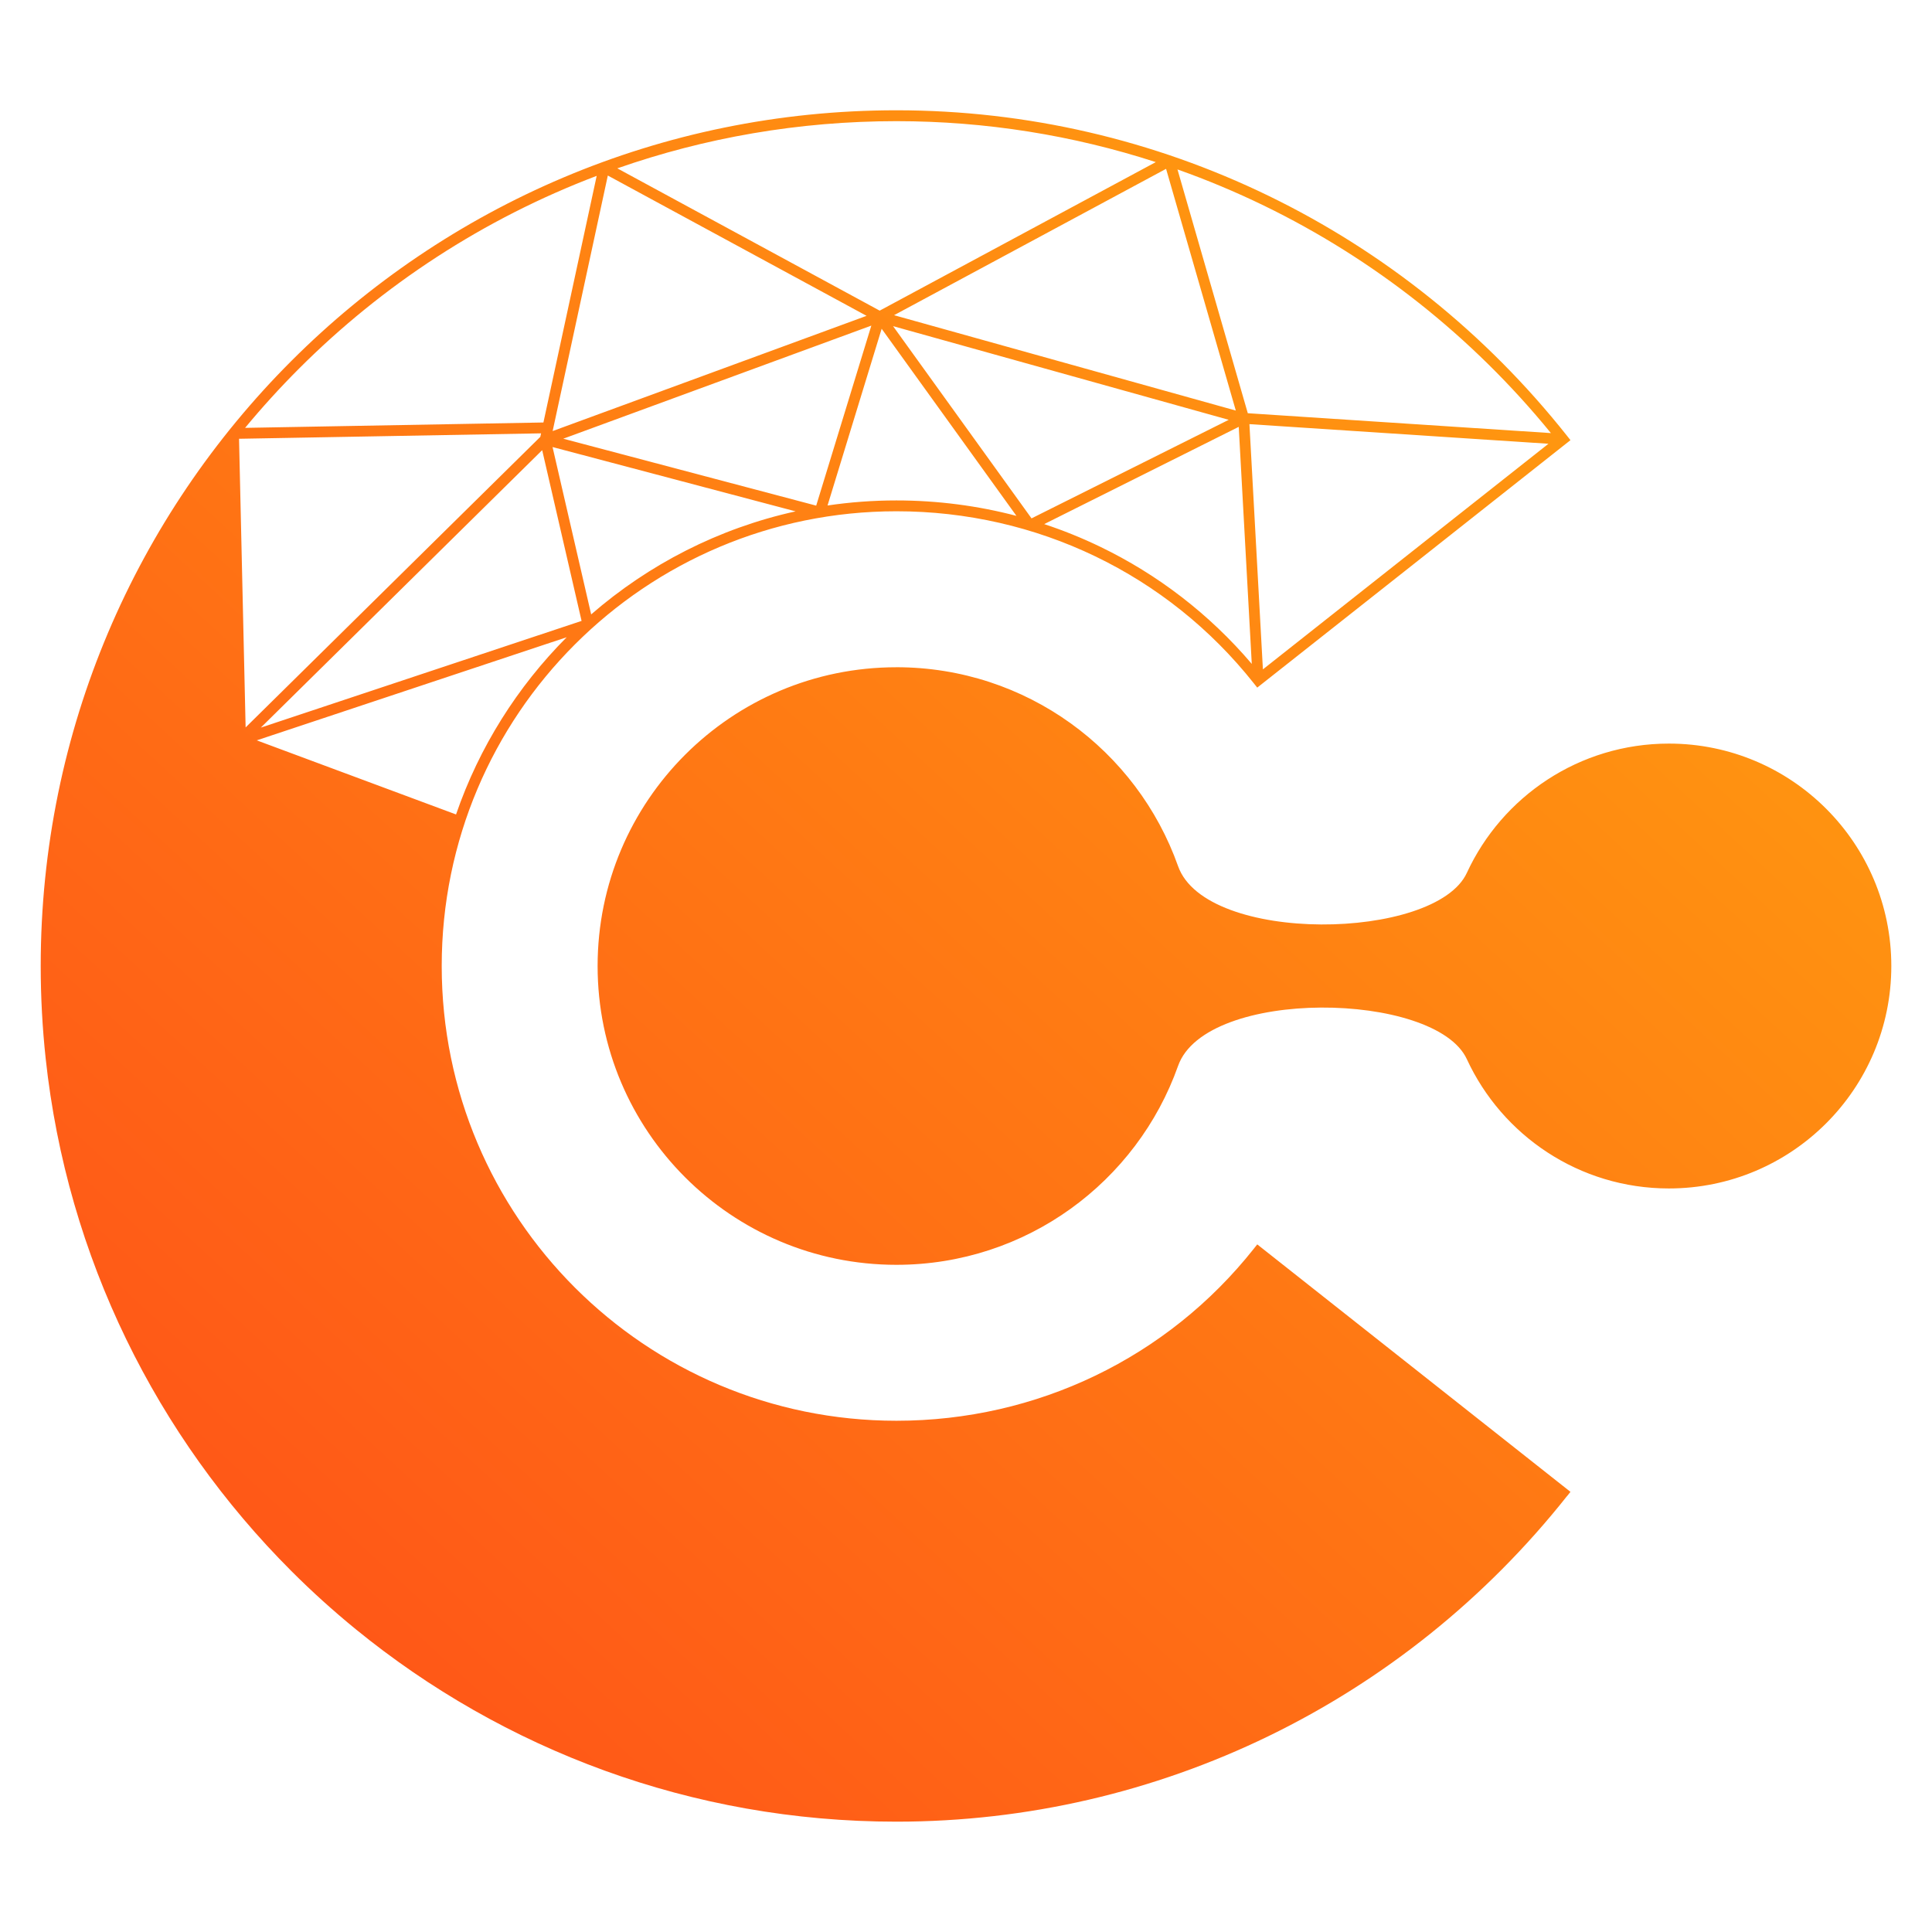
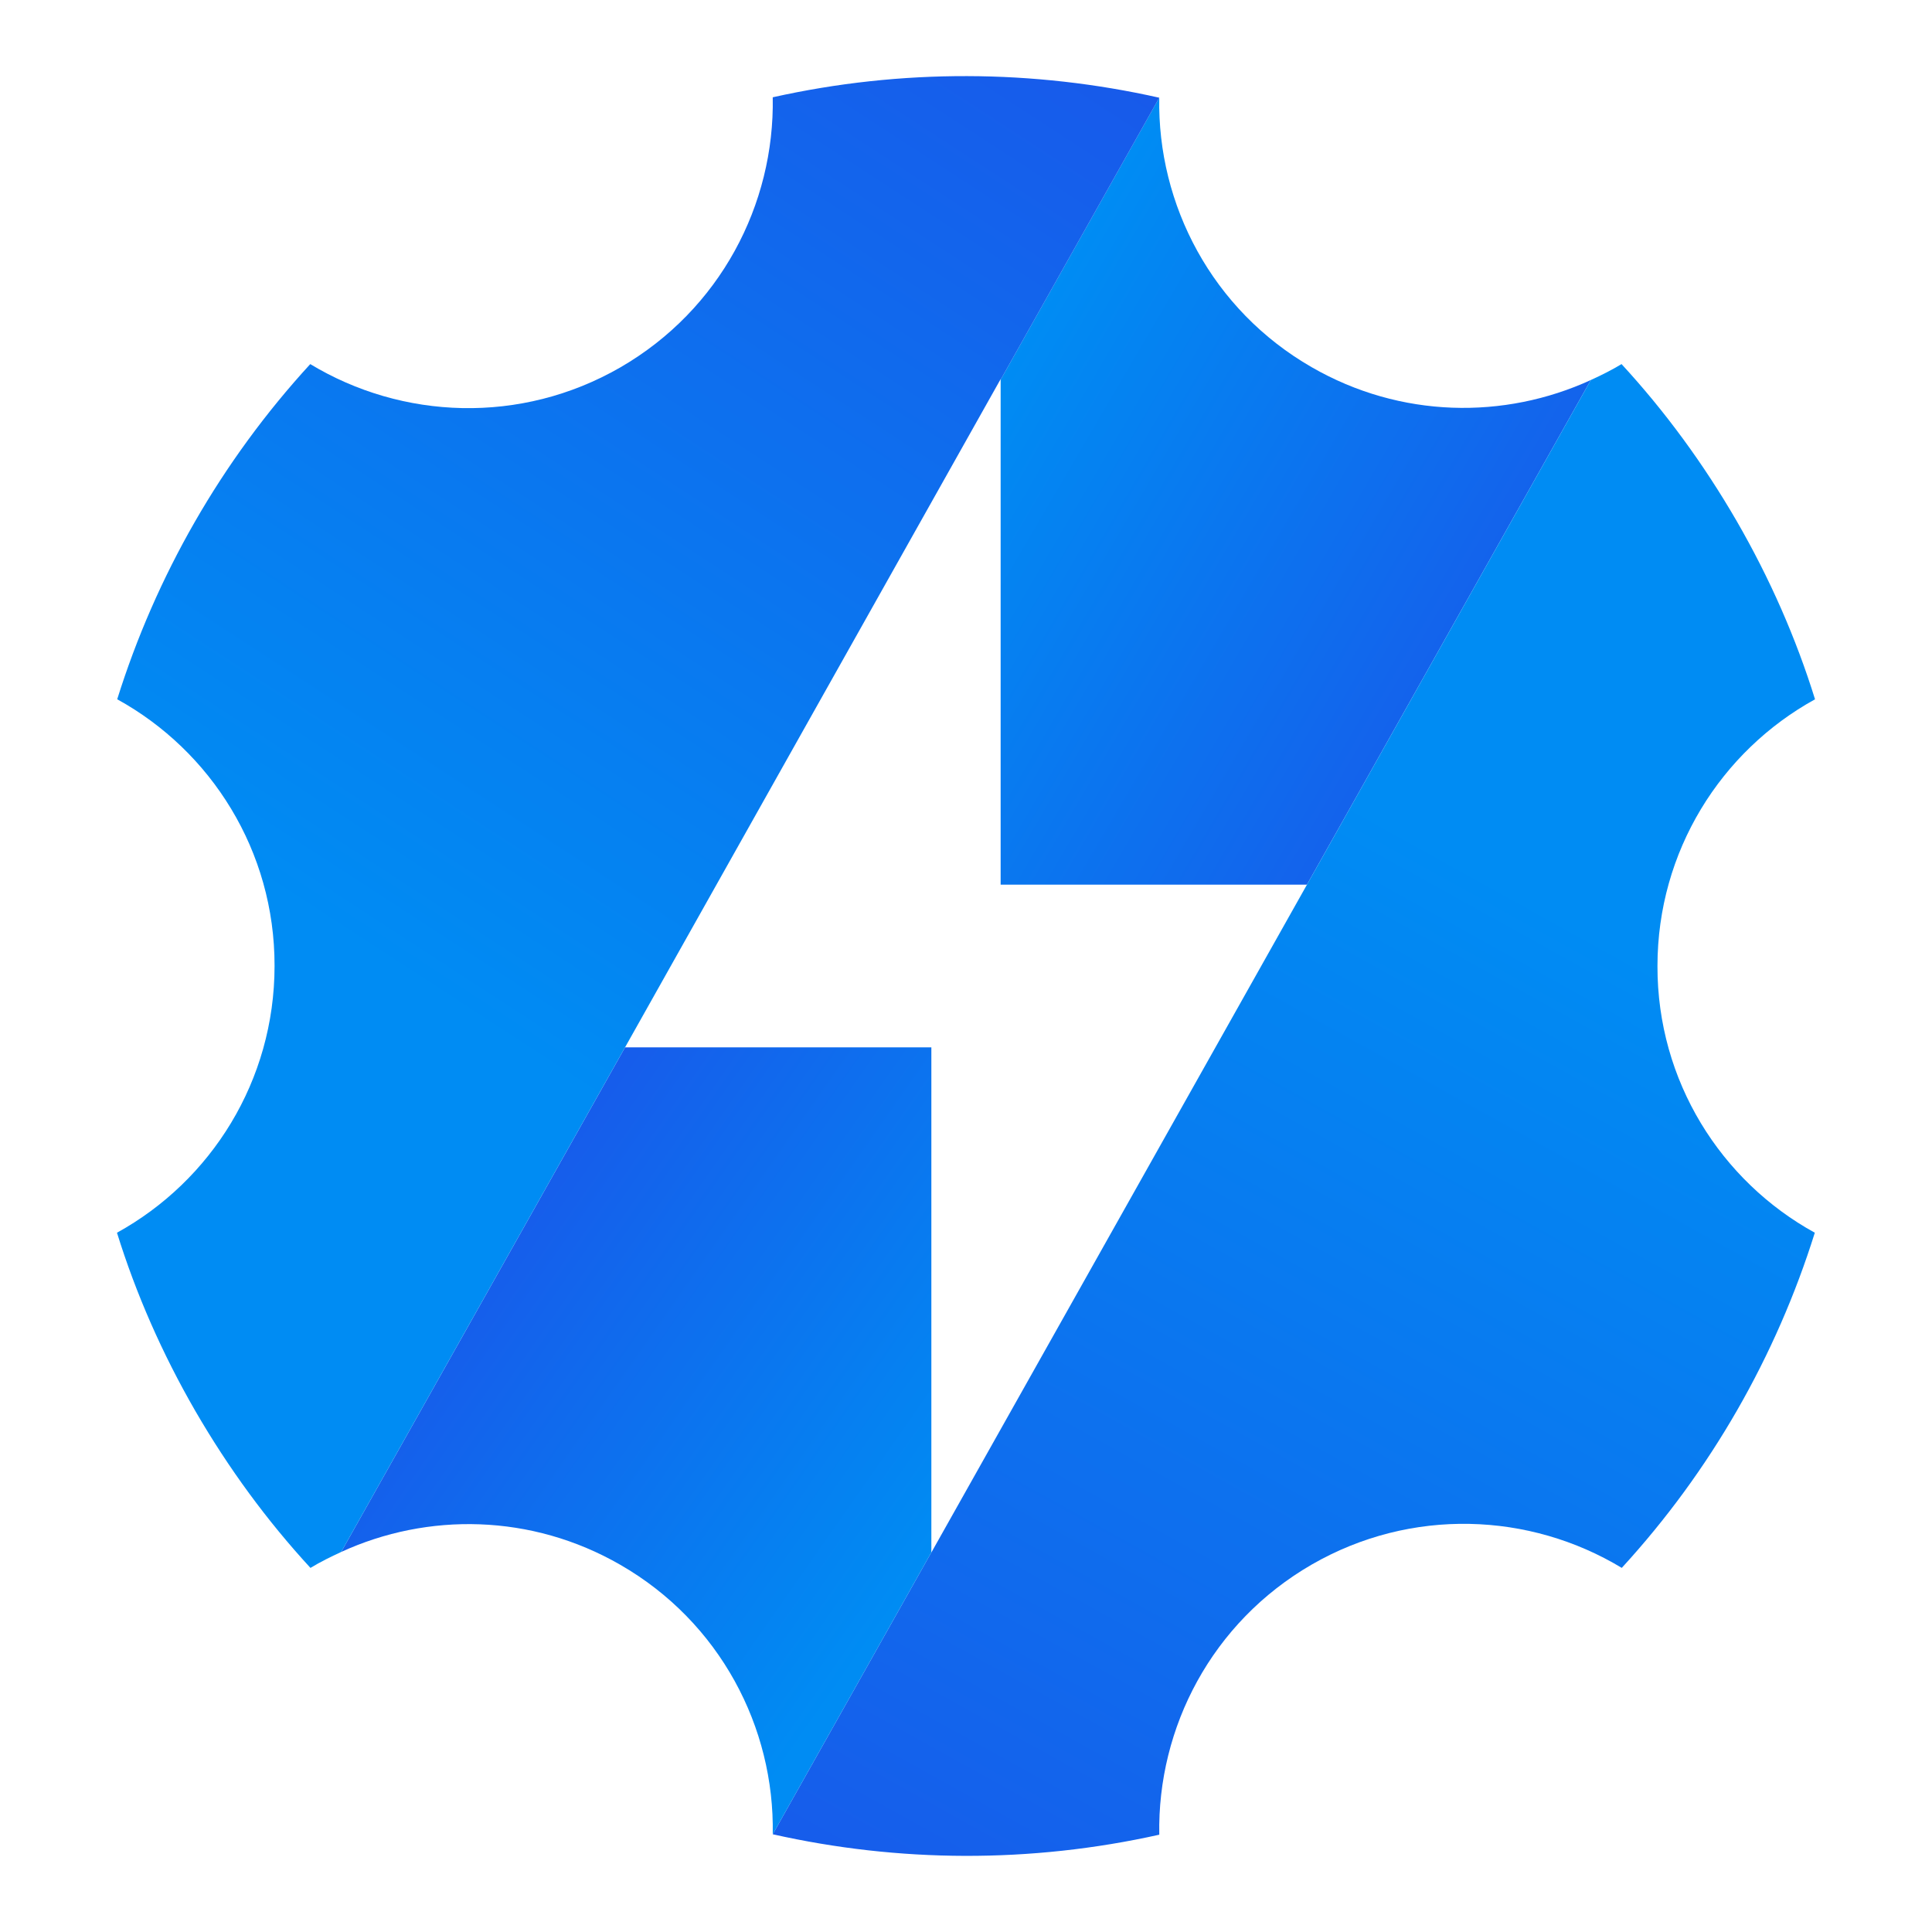
- <svg xmlns="http://www.w3.org/2000/svg" id="Camada_2" data-name="Camada 2" viewBox="0 0 840 840">
+ <svg xmlns="http://www.w3.org/2000/svg" xmlns:xlink="http://www.w3.org/1999/xlink" id="Camada_2" data-name="Camada 2" viewBox="0 0 1024 1024">
  <defs>
    <style>
-       .cls-1, .cls-2 {
+       .cls-1 {
        fill: none;
      }

-       .cls-3 {
-         fill: url(#linear-gradient);
+       .cls-2 {
+         fill: url(#Gradiente_sem_nome_226);
      }

-       .cls-2 {
-         clip-rule: evenodd;
+       .cls-3 {
+         fill: url(#Gradiente_sem_nome_246);
      }

      .cls-4 {
-         clip-path: url(#clippath);
+         fill: url(#Gradiente_sem_nome_226-3);
+       }
+ 
+       .cls-5 {
+         fill: url(#Gradiente_sem_nome_226-2);
      }
    </style>
-     <clipPath id="clippath">
-       <path class="cls-2" d="M511.95,73.67l30.57,105.99,131.79,8.64c-34.4-42.2-77.11-75.75-124.84-98.93-12.19-5.92-24.72-11.17-37.52-15.7M268.39,73.19l114.08,61.87,120.05-64.58c-35.97-11.66-73.96-17.8-112.79-17.8-42.52,0-83.35,7.23-121.34,20.52ZM376.77,137.32l-112.5-61-23.99,111.1,136.49-50.1ZM537.31,178.51l-30.32-105.1-118.27,63.63,148.6,41.47ZM673.24,192.94l-130.01-8.53,5.86,106.62,124.15-98.09ZM106.56,186.03l129.71-2.34,23.16-107.23c-49.02,18.61-93.03,47.4-129.42,83.8-8.21,8.21-16.04,16.81-23.45,25.77ZM235.25,188.41l-131.32,2.36,2.86,125.5,128.13-126.34.33-1.52ZM246.39,277.06l-134.76,44.83,86.65,32.22c10.08-29.31,26.7-55.57,48.11-77.05ZM345.91,222.33l-105.67-27.96,16.79,72.76c25-21.72,55.38-37.41,88.88-44.8ZM441.93,224.29l-58.6-81.35-23.53,76.84c9.77-1.45,19.77-2.2,29.94-2.2,17.83,0,35.36,2.29,52.19,6.71ZM538.58,185.59l-84.58,42.28c8.3,2.74,16.41,6.02,24.27,9.81,24.99,12.04,47.5,29.25,65.98,50.97l-5.67-103.06ZM388.28,141.79l60.21,83.59,85.74-42.85-145.95-40.73ZM244.9,190.74l109.97,29.1,23.97-78.27-133.94,49.17ZM113.4,316.35l139.46-46.39-17.13-74.24-122.33,120.63ZM389.74,290.1c56.52,0,104.61,36.1,122.47,86.5,12.1,34.13,111.9,32.48,125.55,2.91,15.32-33.18,48.89-56.21,87.84-56.21,53.41,0,96.71,43.3,96.71,96.71s-43.29,96.71-96.71,96.71c-38.95,0-72.51-23.03-87.84-56.21-13.66-29.57-113.46-31.23-125.55,2.91-17.86,50.4-65.95,86.5-122.47,86.5-71.74,0-129.91-58.16-129.91-129.91s58.16-129.9,129.91-129.9ZM681.33,650.45c-35.42,44.73-79.91,80.17-129.82,104.4-49.75,24.15-104.88,37.18-161.78,37.18-89.12,0-170.92-31.35-235.08-83.69-9.78-7.99-19.11-16.41-27.98-25.29-58.42-58.42-97.5-136.17-106.82-222.91-1.42-13.21-2.15-26.6-2.15-40.15,0-102.72,41.65-195.74,108.98-263.06,67.33-67.33,160.34-108.98,263.07-108.98,56.89,0,112.03,13.02,161.78,37.18,49.91,24.23,94.4,59.67,129.82,104.4l1.46,1.84c-45.38,35.88-90.76,71.76-136.18,107.59l-1.46-1.83c-18.83-23.78-42.44-42.47-68.92-55.22-26.57-12.8-56.05-19.62-86.49-19.62-54.61,0-104.04,22.12-139.81,57.9-35.78,35.77-57.9,85.21-57.9,139.81s22.12,104.04,57.9,139.82c35.77,35.77,85.2,57.9,139.81,57.9,30.44,0,59.92-6.82,86.49-19.62,26.48-12.75,50.09-31.44,68.92-55.22l1.46-1.84,136.18,107.59-1.46,1.84Z" />
-     </clipPath>
-     <linearGradient id="linear-gradient" x1="48.65" y1="822.67" x2="790.31" y2="18.46" gradientUnits="userSpaceOnUse">
-       <stop offset="0" stop-color="#ff4b19" />
-       <stop offset="1" stop-color="#ffa70e" />
+     <linearGradient id="Gradiente_sem_nome_226" data-name="Gradiente sem nome 226" x1="514.12" y1="226.19" x2="842.11" y2="418.3" gradientUnits="userSpaceOnUse">
+       <stop offset="0" stop-color="#008cf3" />
+       <stop offset="1" stop-color="#1b53e9" />
+     </linearGradient>
+     <linearGradient id="Gradiente_sem_nome_226-2" data-name="Gradiente sem nome 226" x1="862.89" y1="503.68" x2="497.41" y2="1162" xlink:href="#Gradiente_sem_nome_226" />
+     <linearGradient id="Gradiente_sem_nome_226-3" data-name="Gradiente sem nome 226" x1="506.5" y1="807.16" x2="225.67" y2="610.88" xlink:href="#Gradiente_sem_nome_226" />
+     <linearGradient id="Gradiente_sem_nome_246" data-name="Gradiente sem nome 246" x1="554.96" y1="-85.49" x2="177.27" y2="494.79" gradientUnits="userSpaceOnUse">
+       <stop offset="0" stop-color="#1b53e9" />
+       <stop offset="1" stop-color="#008cf3" />
    </linearGradient>
  </defs>
  <g id="Camada_1-2" data-name="Camada 1">
    <g>
-       <g class="cls-4">
-         <rect class="cls-3" x="17.7" y="47.96" width="804.61" height="744.08" />
+       <g>
+         <polygon class="cls-1" points="530.37 200.91 331.28 555.13 331.28 555.13 530.37 201.23 530.37 200.91" />
+         <polygon class="cls-1" points="530.37 201.23 331.28 555.13 493.63 555.13 493.63 822.77 692.72 468.87 530.37 468.87 530.37 201.23" />
+         <polygon class="cls-1" points="493.63 822.87 692.72 468.87 692.72 468.87 493.63 822.77 493.63 822.87" />
+         <path class="cls-2" d="M530.37,468.87h162.35l150.45-267.45c-45.82,21.02-100.87,20.35-147.99-6.82-52.72-30.34-81.79-86.06-80.75-142.81l-84.07,149.44v267.64Z" />
+         <path class="cls-5" d="M962,370.63c-10.04-32.3-23.88-63.91-41.53-94.48-17.65-30.46-38.07-58.26-61.02-83.17-5.24,3.18-10.72,5.89-16.27,8.43l-150.45,267.45h0l-199.09,354v-.1l-84.07,149.44h0c66.68,14.99,136.58,15.46,204.87.23-1.04-56.87,27.92-112.59,80.75-143.15,52.83-30.46,115.7-27.69,164.38,1.73,47.3-51.56,81.9-112.47,102.32-177.64-49.72-27.34-83.52-80.4-83.4-141.31,0-60.91,33.68-113.97,83.52-141.42Z" />
+         <path class="cls-4" d="M493.63,555.13h-162.35l-150.45,267.44c45.82-21.01,100.87-20.33,147.99,6.83,52.72,30.34,81.79,86.05,80.75,142.81l84.07-149.44v-267.64Z" />
+         <path class="cls-3" d="M331.28,555.13l199.09-354.22v.32l84.07-149.44h0c-66.68-14.99-136.58-15.46-204.87-.23,1.04,56.87-27.92,112.58-80.75,143.15-52.83,30.45-115.7,27.69-164.38-1.73-47.3,51.56-81.9,112.47-102.32,177.65,49.72,27.34,83.52,80.4,83.4,141.31,0,60.91-33.68,113.97-83.52,141.43,10.04,32.3,23.88,63.91,41.53,94.48,17.65,30.46,38.07,58.25,61.02,83.17,5.24-3.18,10.73-5.89,16.27-8.44l150.45-267.44h0Z" />
      </g>
-       <rect class="cls-1" width="840" height="840" />
+       <rect class="cls-1" width="1024" height="1024" />
    </g>
  </g>
</svg>
